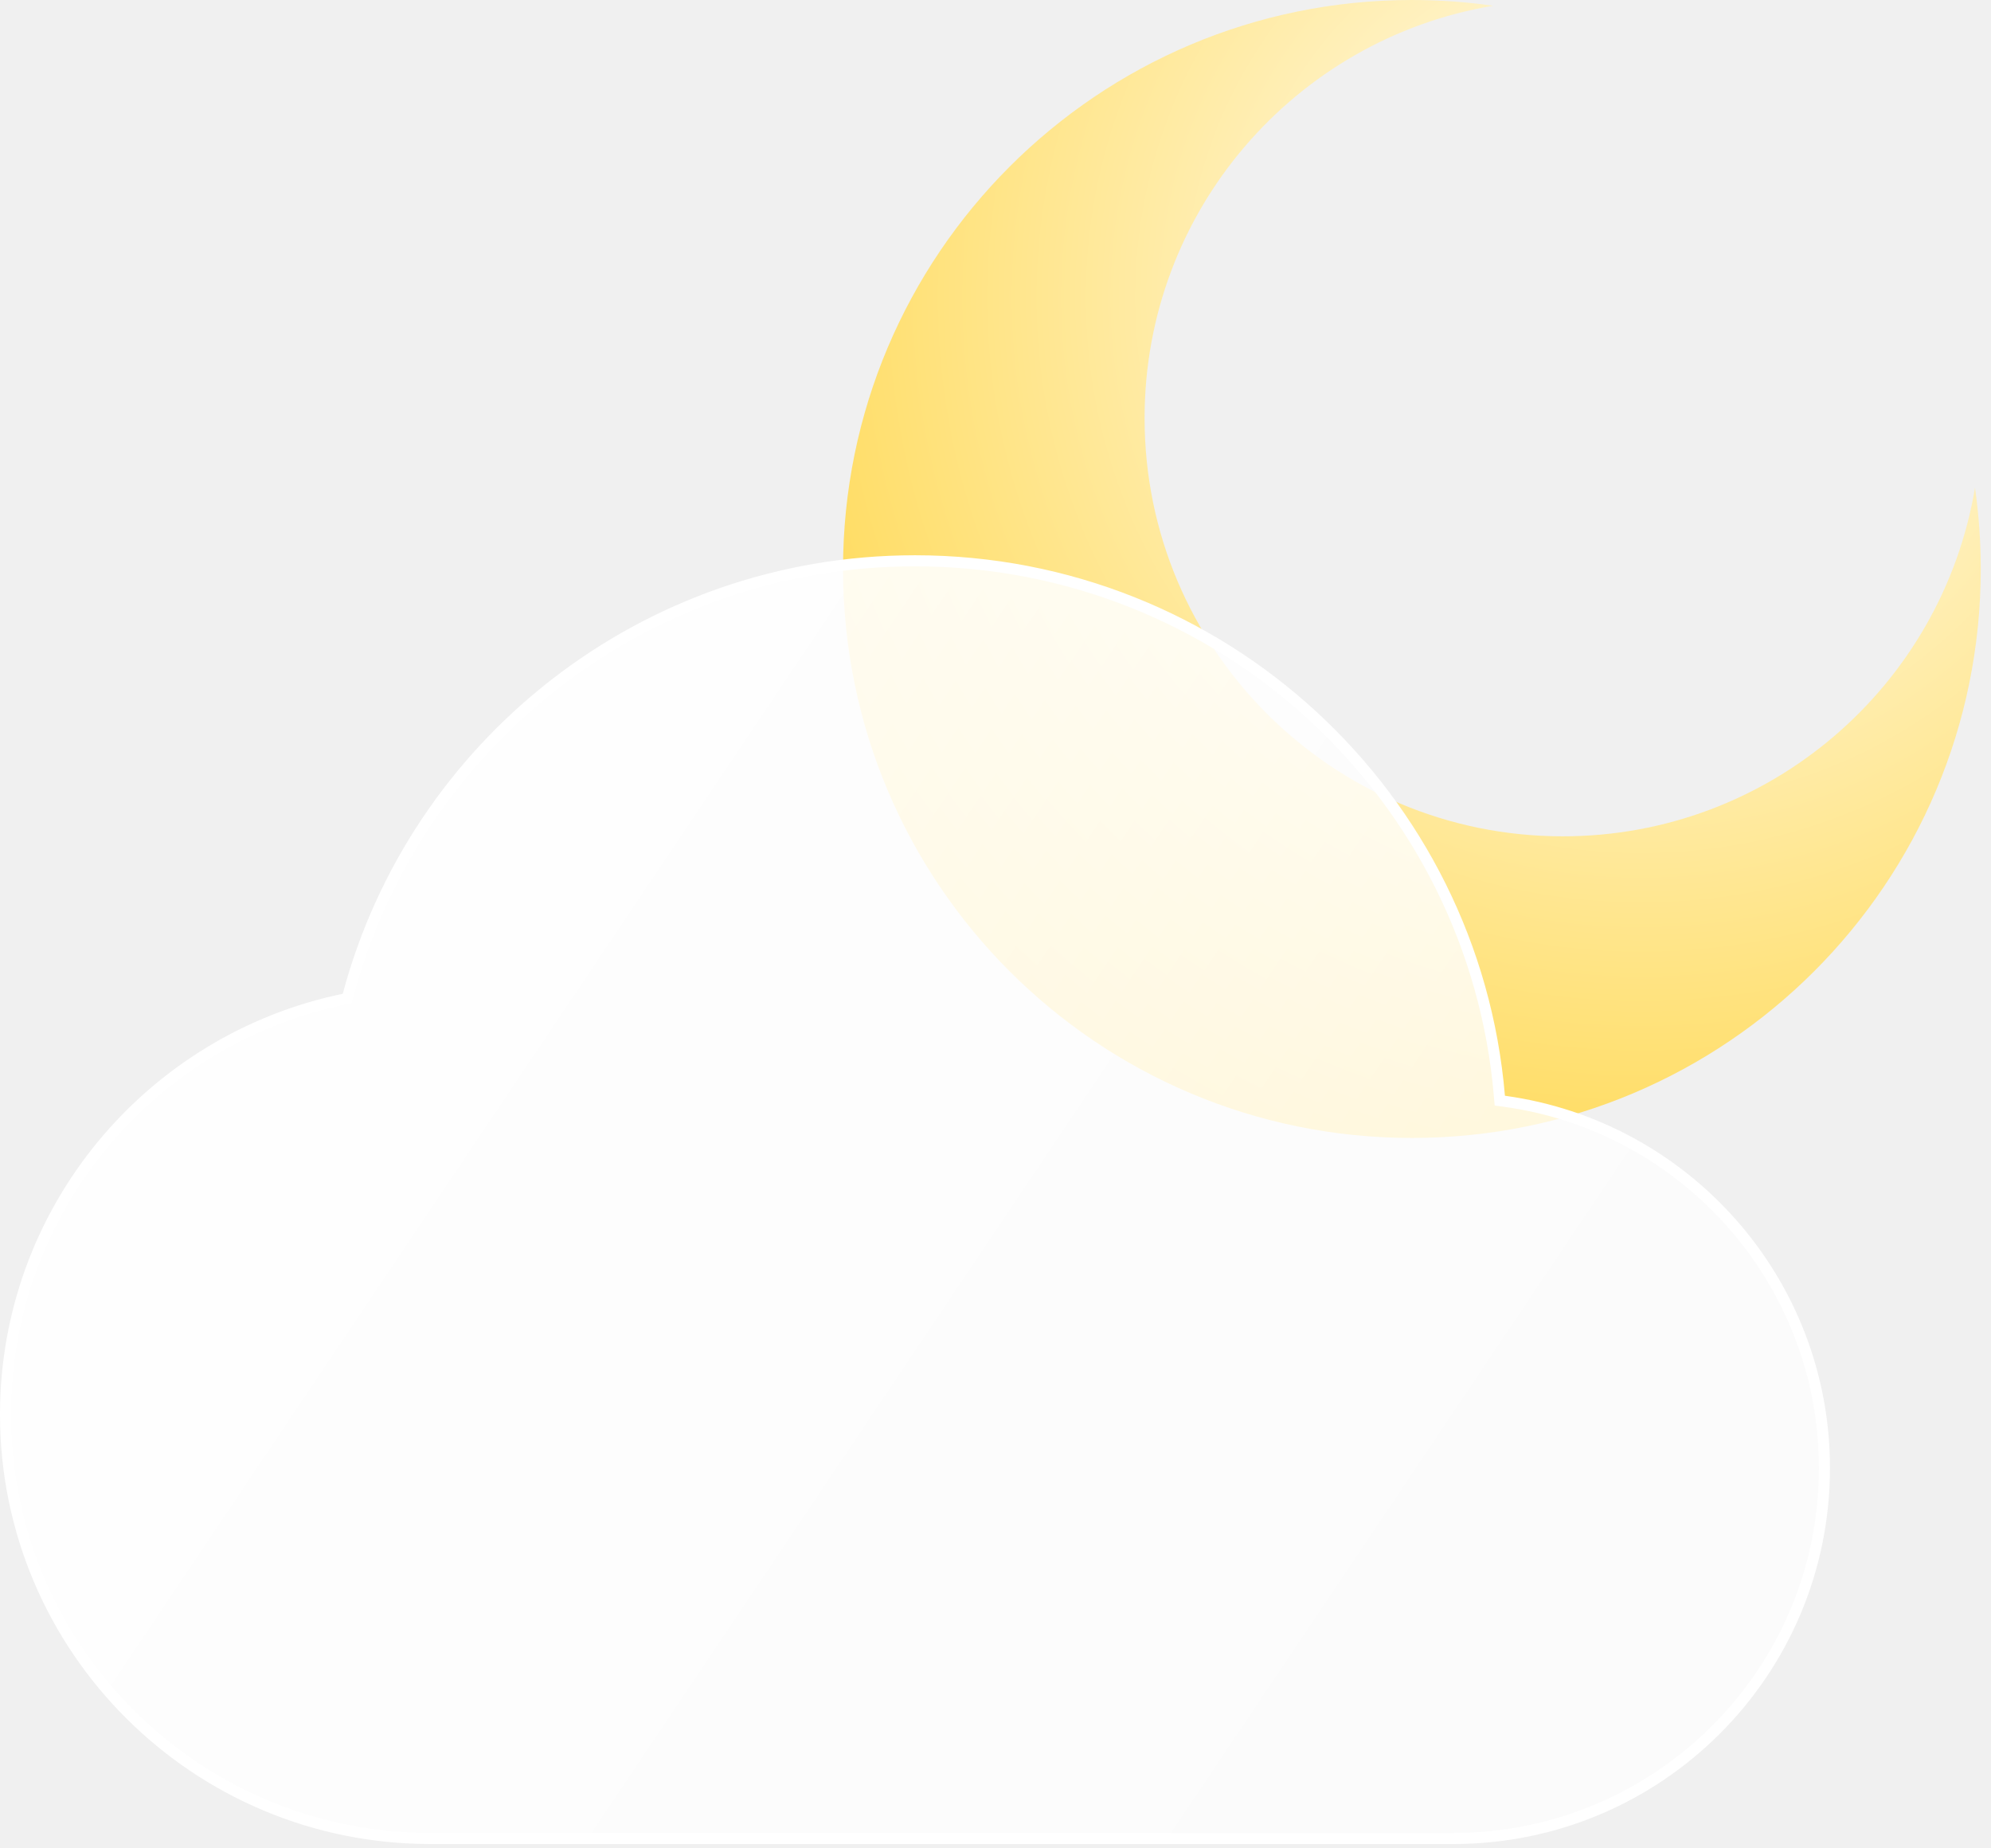
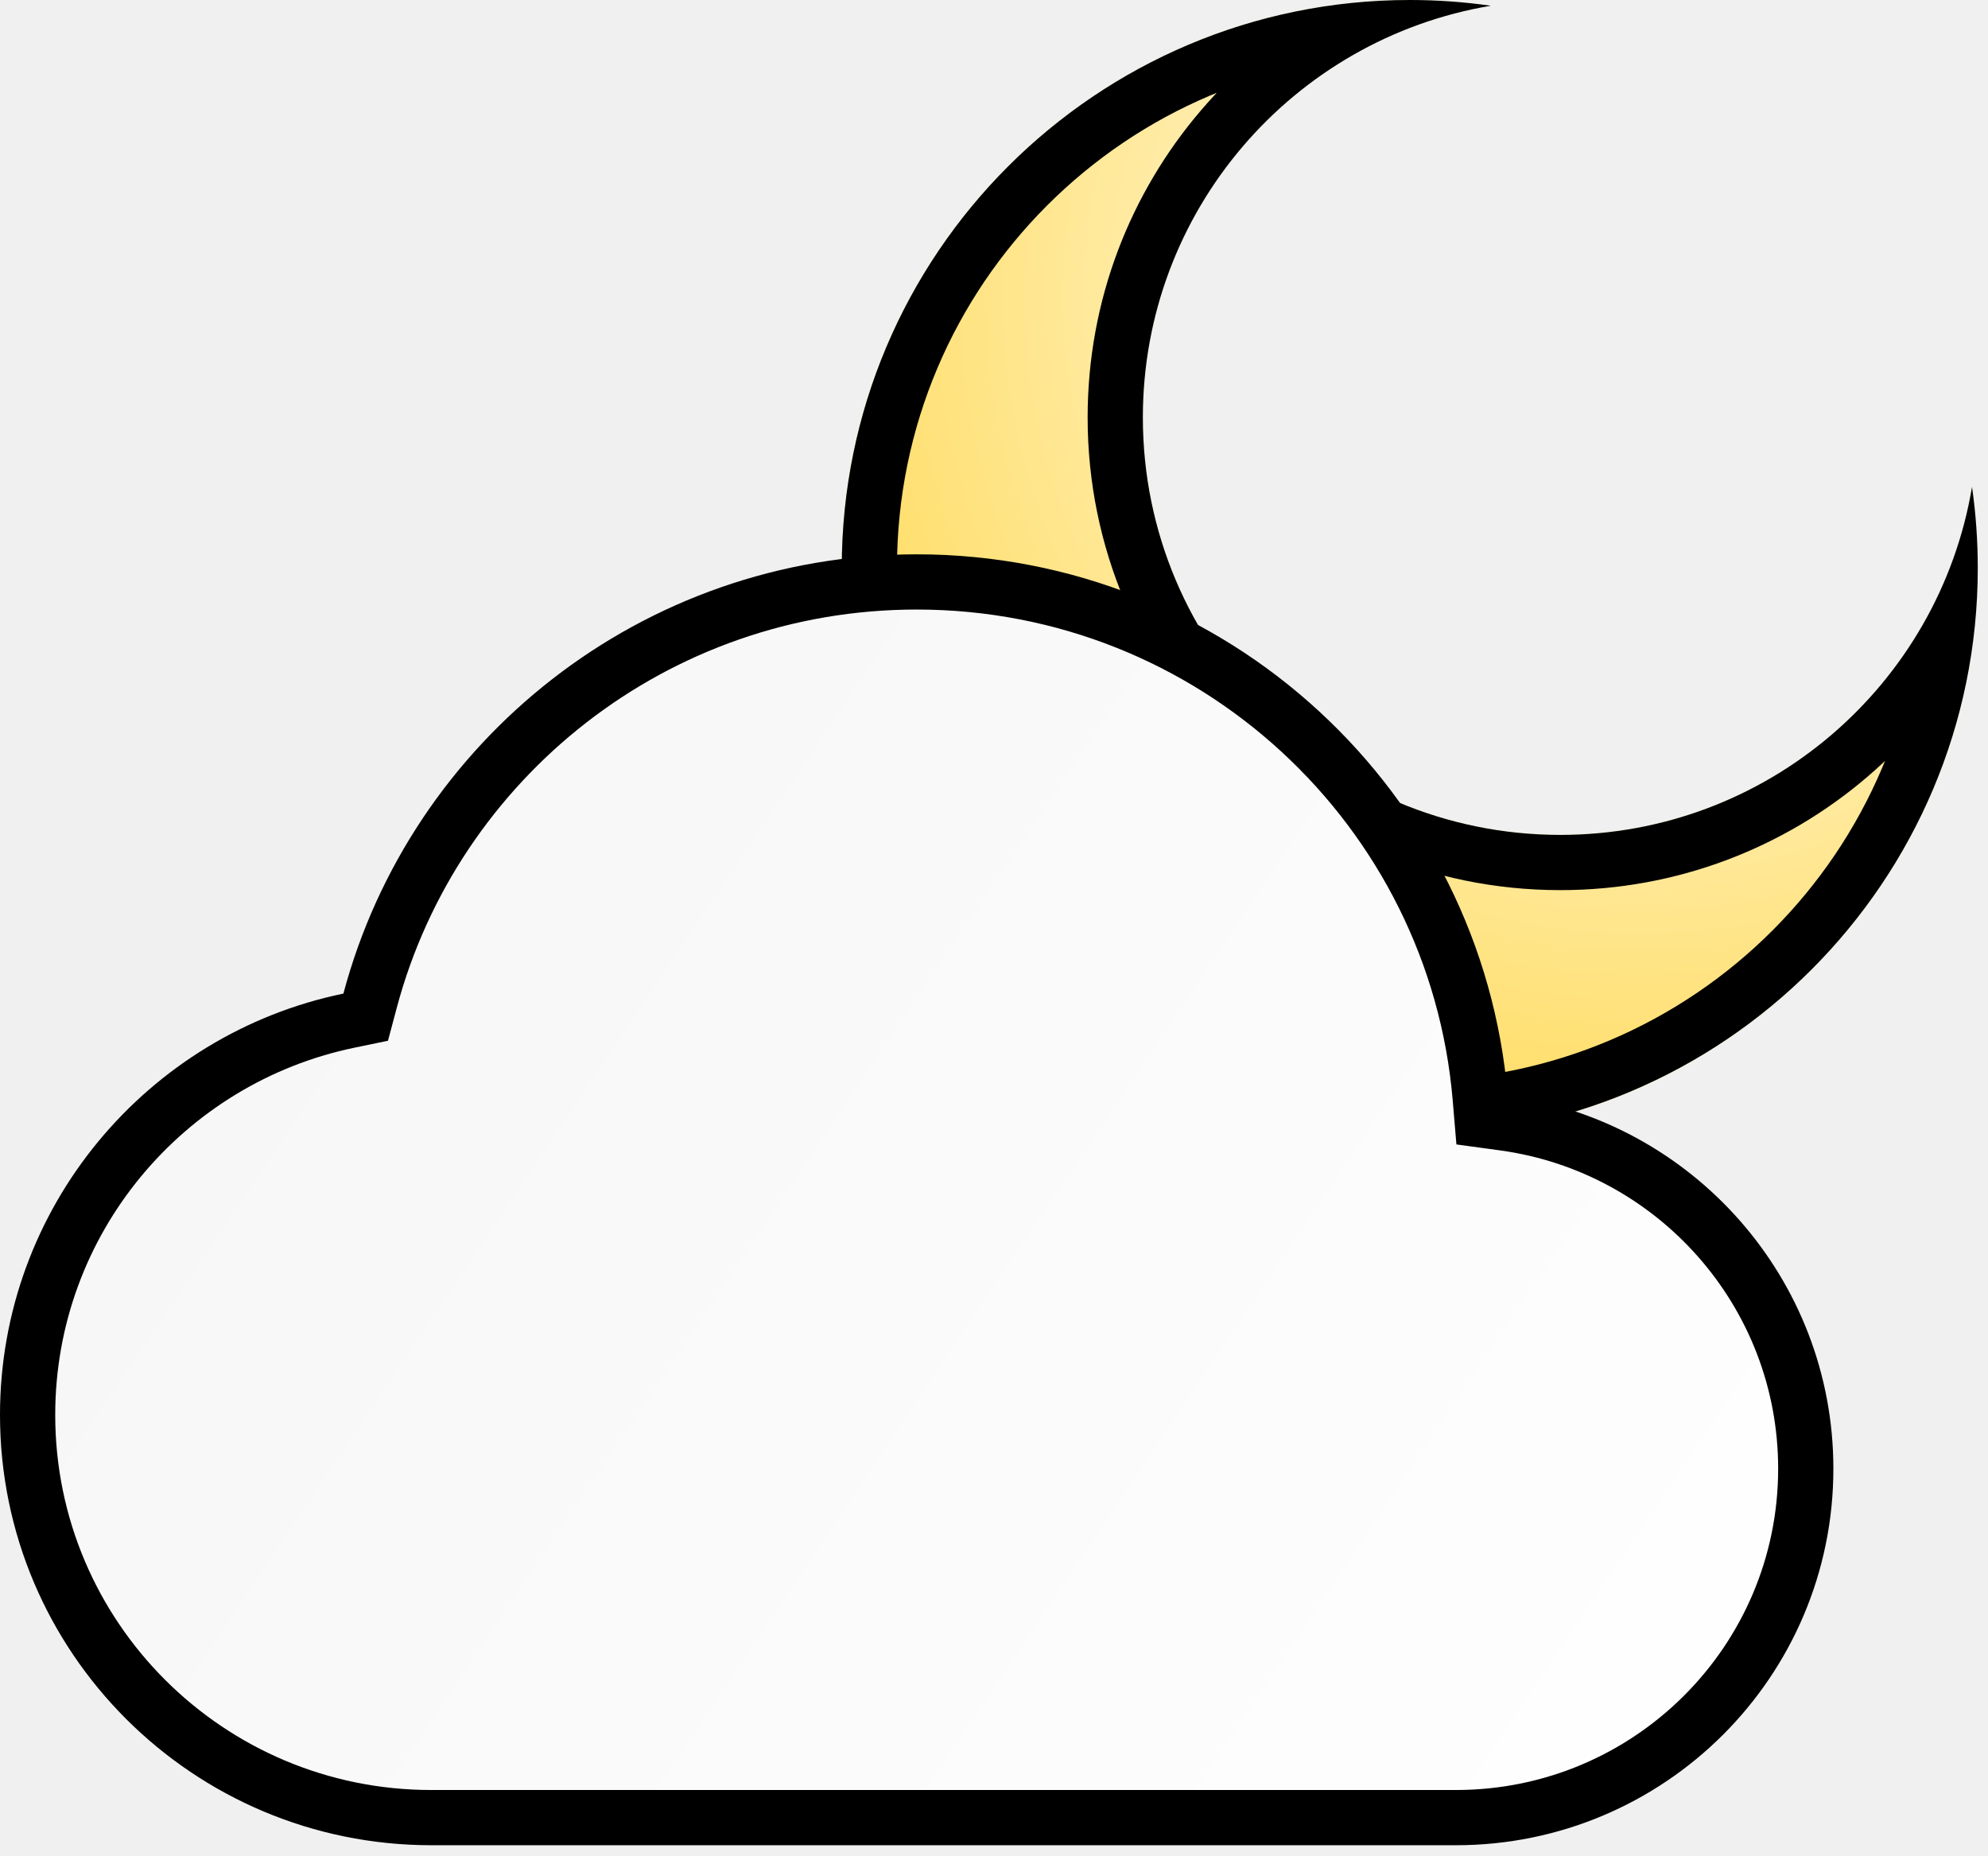
- <svg xmlns="http://www.w3.org/2000/svg" width="180" height="167" viewBox="0 0 180 167" fill="none">
-   <path fill-rule="evenodd" clip-rule="evenodd" d="M127.645 102.859C156.048 102.859 179.074 79.834 179.074 51.43C179.074 48.935 178.897 46.482 178.553 44.083C175.56 61.966 160.01 75.595 141.276 75.595C120.401 75.595 103.478 58.673 103.478 37.798C103.478 19.064 117.106 3.514 134.989 0.52C132.59 0.177 130.138 0 127.645 0C99.241 0 76.215 23.026 76.215 51.43C76.215 79.834 99.241 102.859 127.645 102.859Z" fill="url(#paint0_radial_1197_766)" />
-   <path d="M31.09 90.318L31.392 90.255L31.471 89.957C37.496 67.349 58.158 50.69 82.721 50.69C110.49 50.69 133.272 71.981 135.558 99.087L135.592 99.486L135.988 99.54C152.345 101.78 164.942 115.776 164.942 132.704C164.942 151.192 149.918 166.181 131.381 166.181H85.154H38.928C17.703 166.181 0.5 149.018 0.5 127.85C0.5 109.361 13.624 93.928 31.09 90.318Z" fill="url(#paint1_linear_1197_766)" stroke="white" />
+ <svg xmlns="http://www.w3.org/2000/svg" width="180" height="168" viewBox="0 0 180 168" fill="none">
+   <mask id="path-1-inside-1_1246_561" fill="white">
+     <path fill-rule="evenodd" clip-rule="evenodd" d="M127.645 102.859C156.048 102.859 179.074 79.834 179.074 51.43C179.074 48.935 178.897 46.482 178.553 44.083C175.56 61.966 160.01 75.595 141.276 75.595C120.401 75.595 103.478 58.673 103.478 37.798C103.478 19.064 117.106 3.514 134.989 0.52C132.59 0.177 130.138 0 127.645 0C99.241 0 76.215 23.026 76.215 51.43C76.215 79.834 99.241 102.859 127.645 102.859Z" />
+   </mask>
+   <path fill-rule="evenodd" clip-rule="evenodd" d="M127.645 102.859C156.048 102.859 179.074 79.834 179.074 51.43C179.074 48.935 178.897 46.482 178.553 44.083C175.56 61.966 160.01 75.595 141.276 75.595C120.401 75.595 103.478 58.673 103.478 37.798C103.478 19.064 117.106 3.514 134.989 0.52C132.59 0.177 130.138 0 127.645 0C99.241 0 76.215 23.026 76.215 51.43C76.215 79.834 99.241 102.859 127.645 102.859Z" fill="url(#paint0_radial_1246_561)" />
+   <path d="M178.553 44.083L183.503 43.375L173.622 43.257L178.553 44.083ZM134.989 0.52L135.815 5.452L135.697 -4.429L134.989 0.52ZM174.074 51.43C174.074 77.072 153.287 97.859 127.645 97.859V107.859C158.81 107.859 184.074 82.595 184.074 51.43H174.074ZM173.604 44.791C173.914 46.956 174.074 49.173 174.074 51.43H184.074C184.074 48.698 183.88 46.008 183.503 43.375L173.604 44.791ZM173.622 43.257C171.025 58.772 157.527 70.595 141.276 70.595V80.595C162.493 80.595 180.095 65.161 183.485 44.908L173.622 43.257ZM141.276 70.595C123.162 70.595 108.478 55.911 108.478 37.798H98.478C98.478 61.434 117.639 80.595 141.276 80.595V70.595ZM108.478 37.798C108.478 21.547 120.301 8.049 135.815 5.452L134.163 -4.411C113.911 -1.02 98.478 16.581 98.478 37.798H108.478ZM127.645 5C129.901 5 132.116 5.161 134.281 5.47L135.697 -4.429C133.064 -4.806 130.376 -5 127.645 -5V5ZM81.215 51.43C81.215 25.787 102.002 5 127.645 5V-5C96.479 -5 71.215 20.264 71.215 51.43H81.215ZM127.645 97.859C102.002 97.859 81.215 77.072 81.215 51.43H71.215C71.215 82.595 96.479 107.859 127.645 107.859V97.859Z" fill="black" mask="url(#path-1-inside-1_1246_561)" />
+   <path d="M31.599 92.41L33.111 92.097L33.508 90.606C39.325 68.777 59.279 52.69 83 52.69C109.819 52.69 131.816 73.252 134.024 99.42L134.192 101.415L136.176 101.686C151.615 103.801 163.5 117.013 163.5 132.982C163.5 150.424 149.324 164.573 131.824 164.573H85.441H39.059C18.862 164.573 2.5 148.243 2.5 128.112C2.5 110.531 14.981 95.845 31.599 92.41Z" fill="url(#paint1_linear_1246_561)" stroke="black" stroke-width="5" />
  <defs>
-     <radialGradient id="paint0_radial_1197_766" cx="0" cy="0" r="1" gradientUnits="userSpaceOnUse" gradientTransform="translate(148.342 26.5929) rotate(127.112) scale(87.5755)">
+     <radialGradient id="paint0_radial_1246_561" cx="0" cy="0" r="1" gradientUnits="userSpaceOnUse" gradientTransform="translate(148.342 26.5929) rotate(127.112) scale(87.5755)">
      <stop stop-color="white" />
      <stop offset="1" stop-color="#FFD84F" />
    </radialGradient>
-     <linearGradient id="paint1_linear_1197_766" x1="0" y1="50.19" x2="167.957" y2="162.934" gradientUnits="userSpaceOnUse">
+     <linearGradient id="paint1_linear_1246_561" x1="0" y1="50.19" x2="168.523" y2="163.314" gradientUnits="userSpaceOnUse">
      <stop stop-color="white" stop-opacity="0.9" />
-       <stop offset="0" stop-color="white" />
-       <stop offset="1" stop-color="white" stop-opacity="0.69" />
+       <stop offset="0" stop-color="#F5F5F5" />
+       <stop offset="1" stop-color="white" />
    </linearGradient>
  </defs>
</svg>
